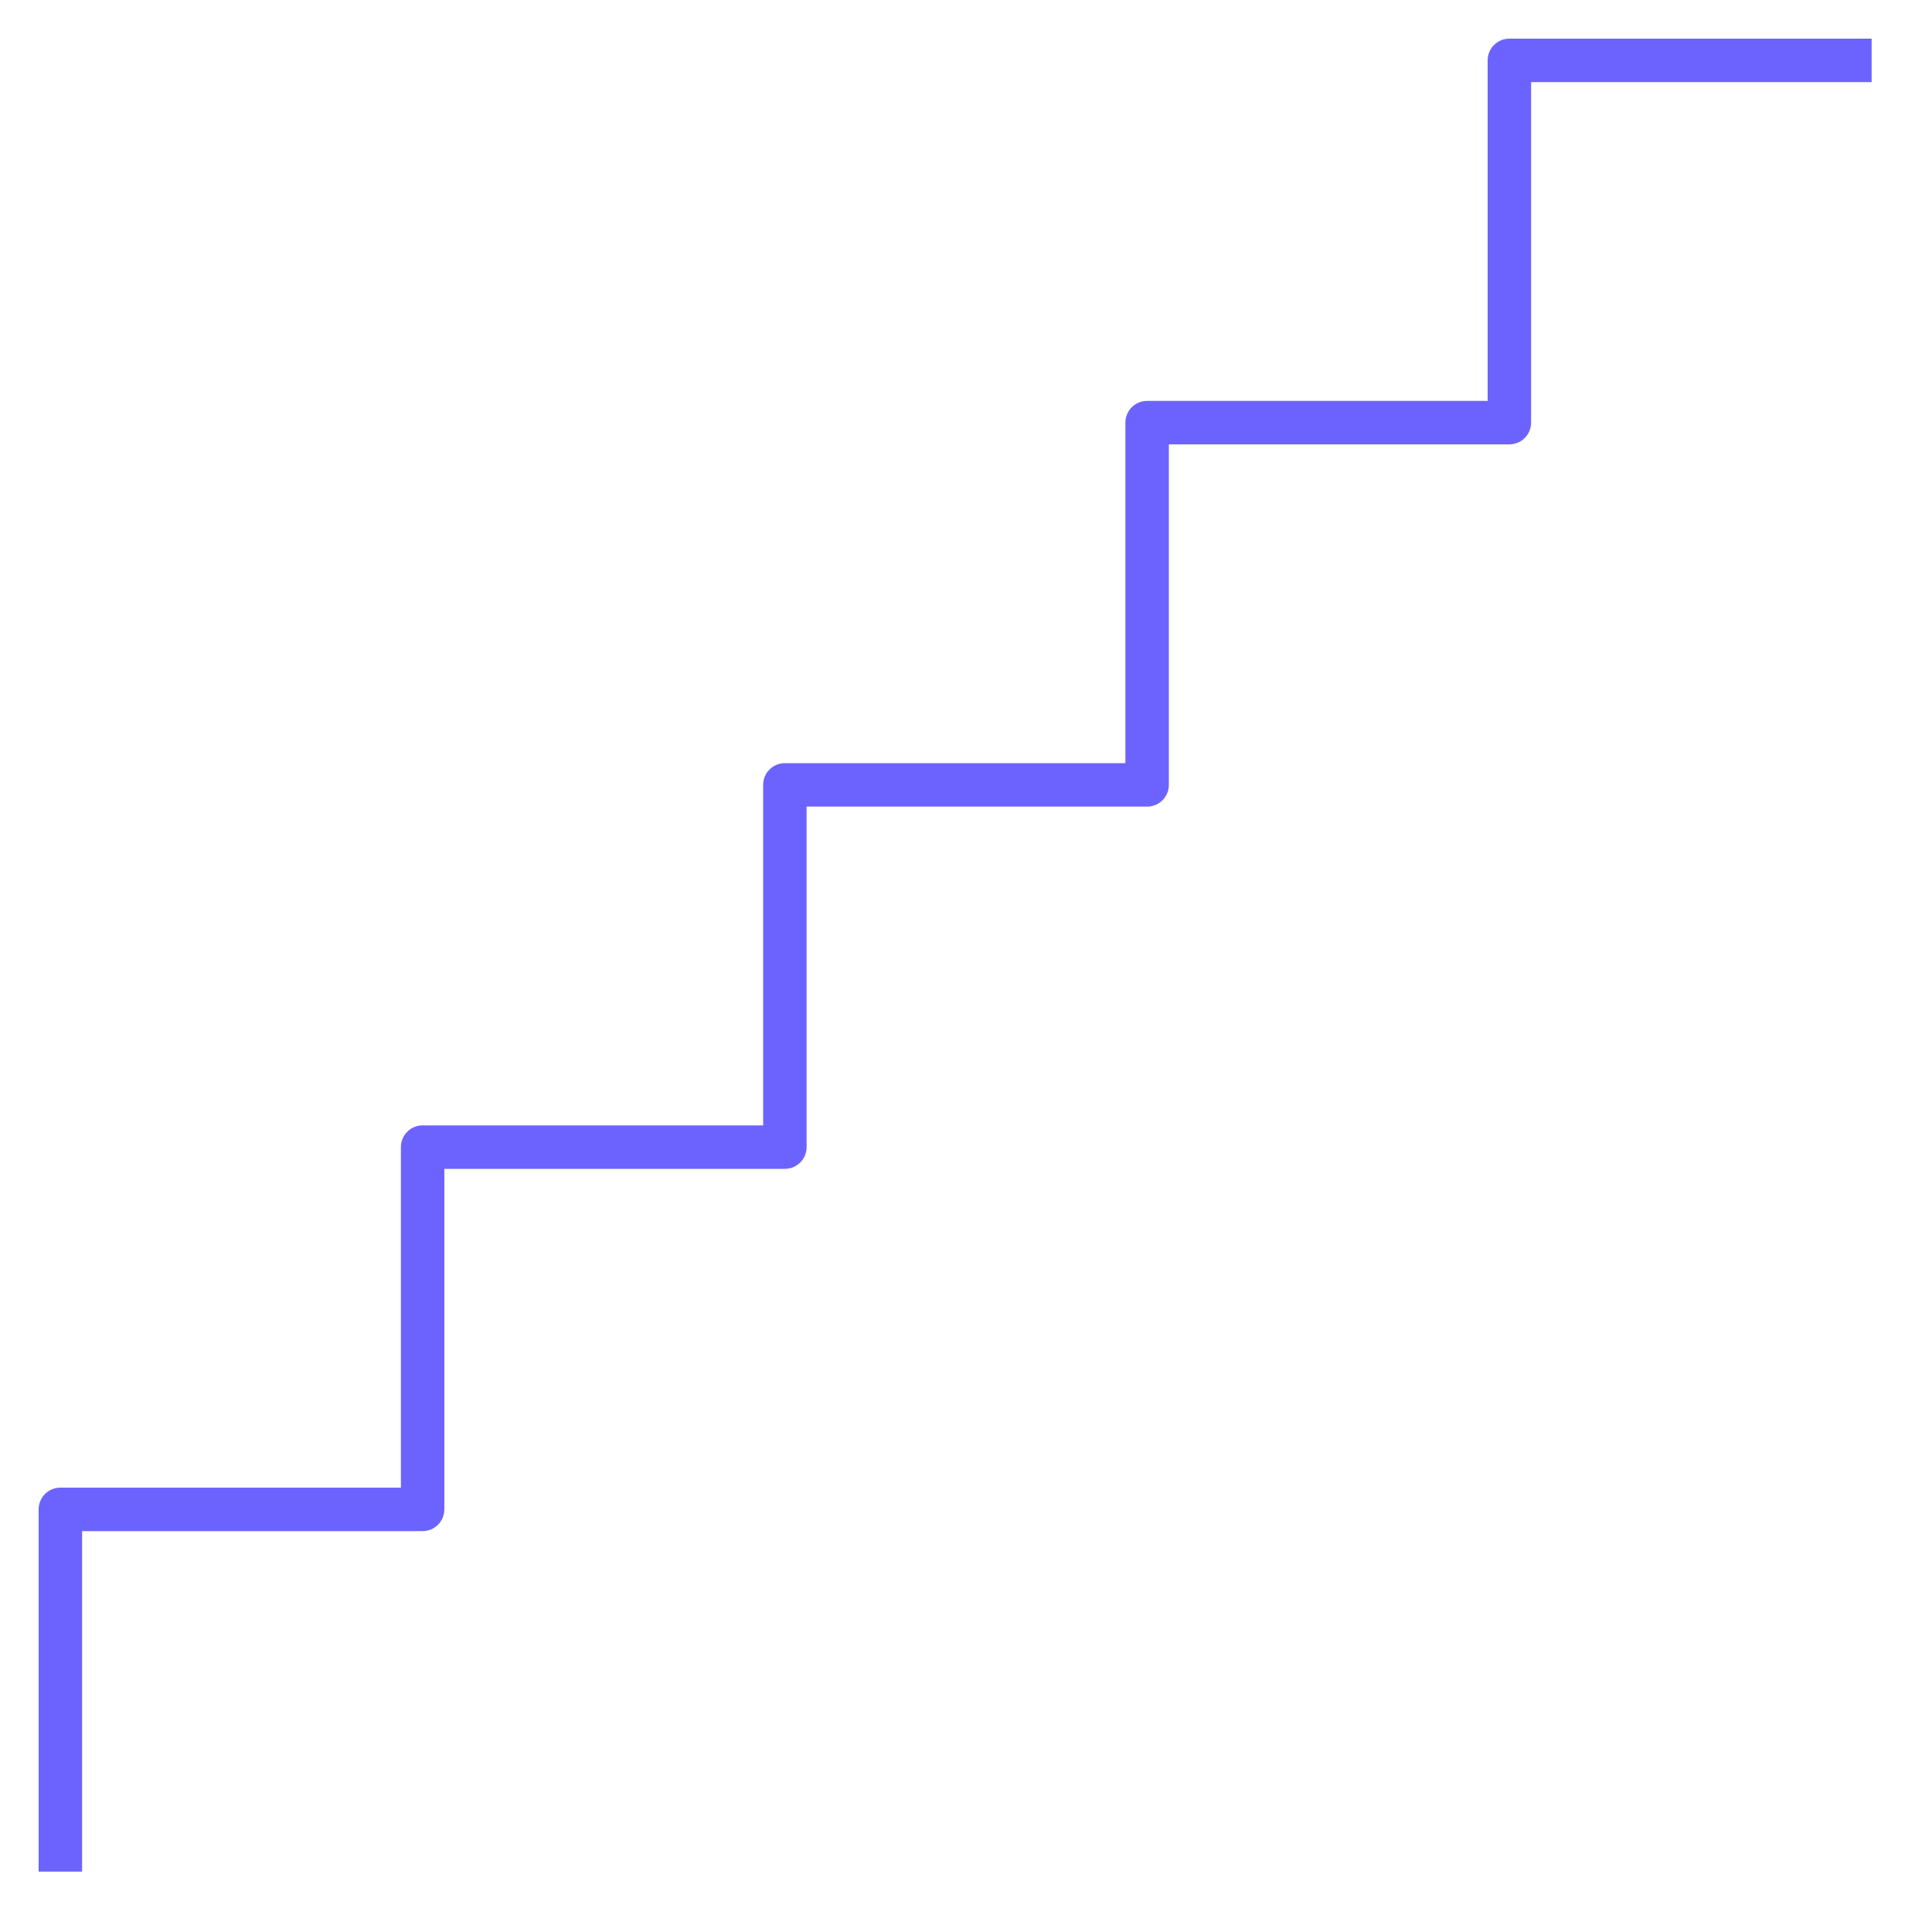
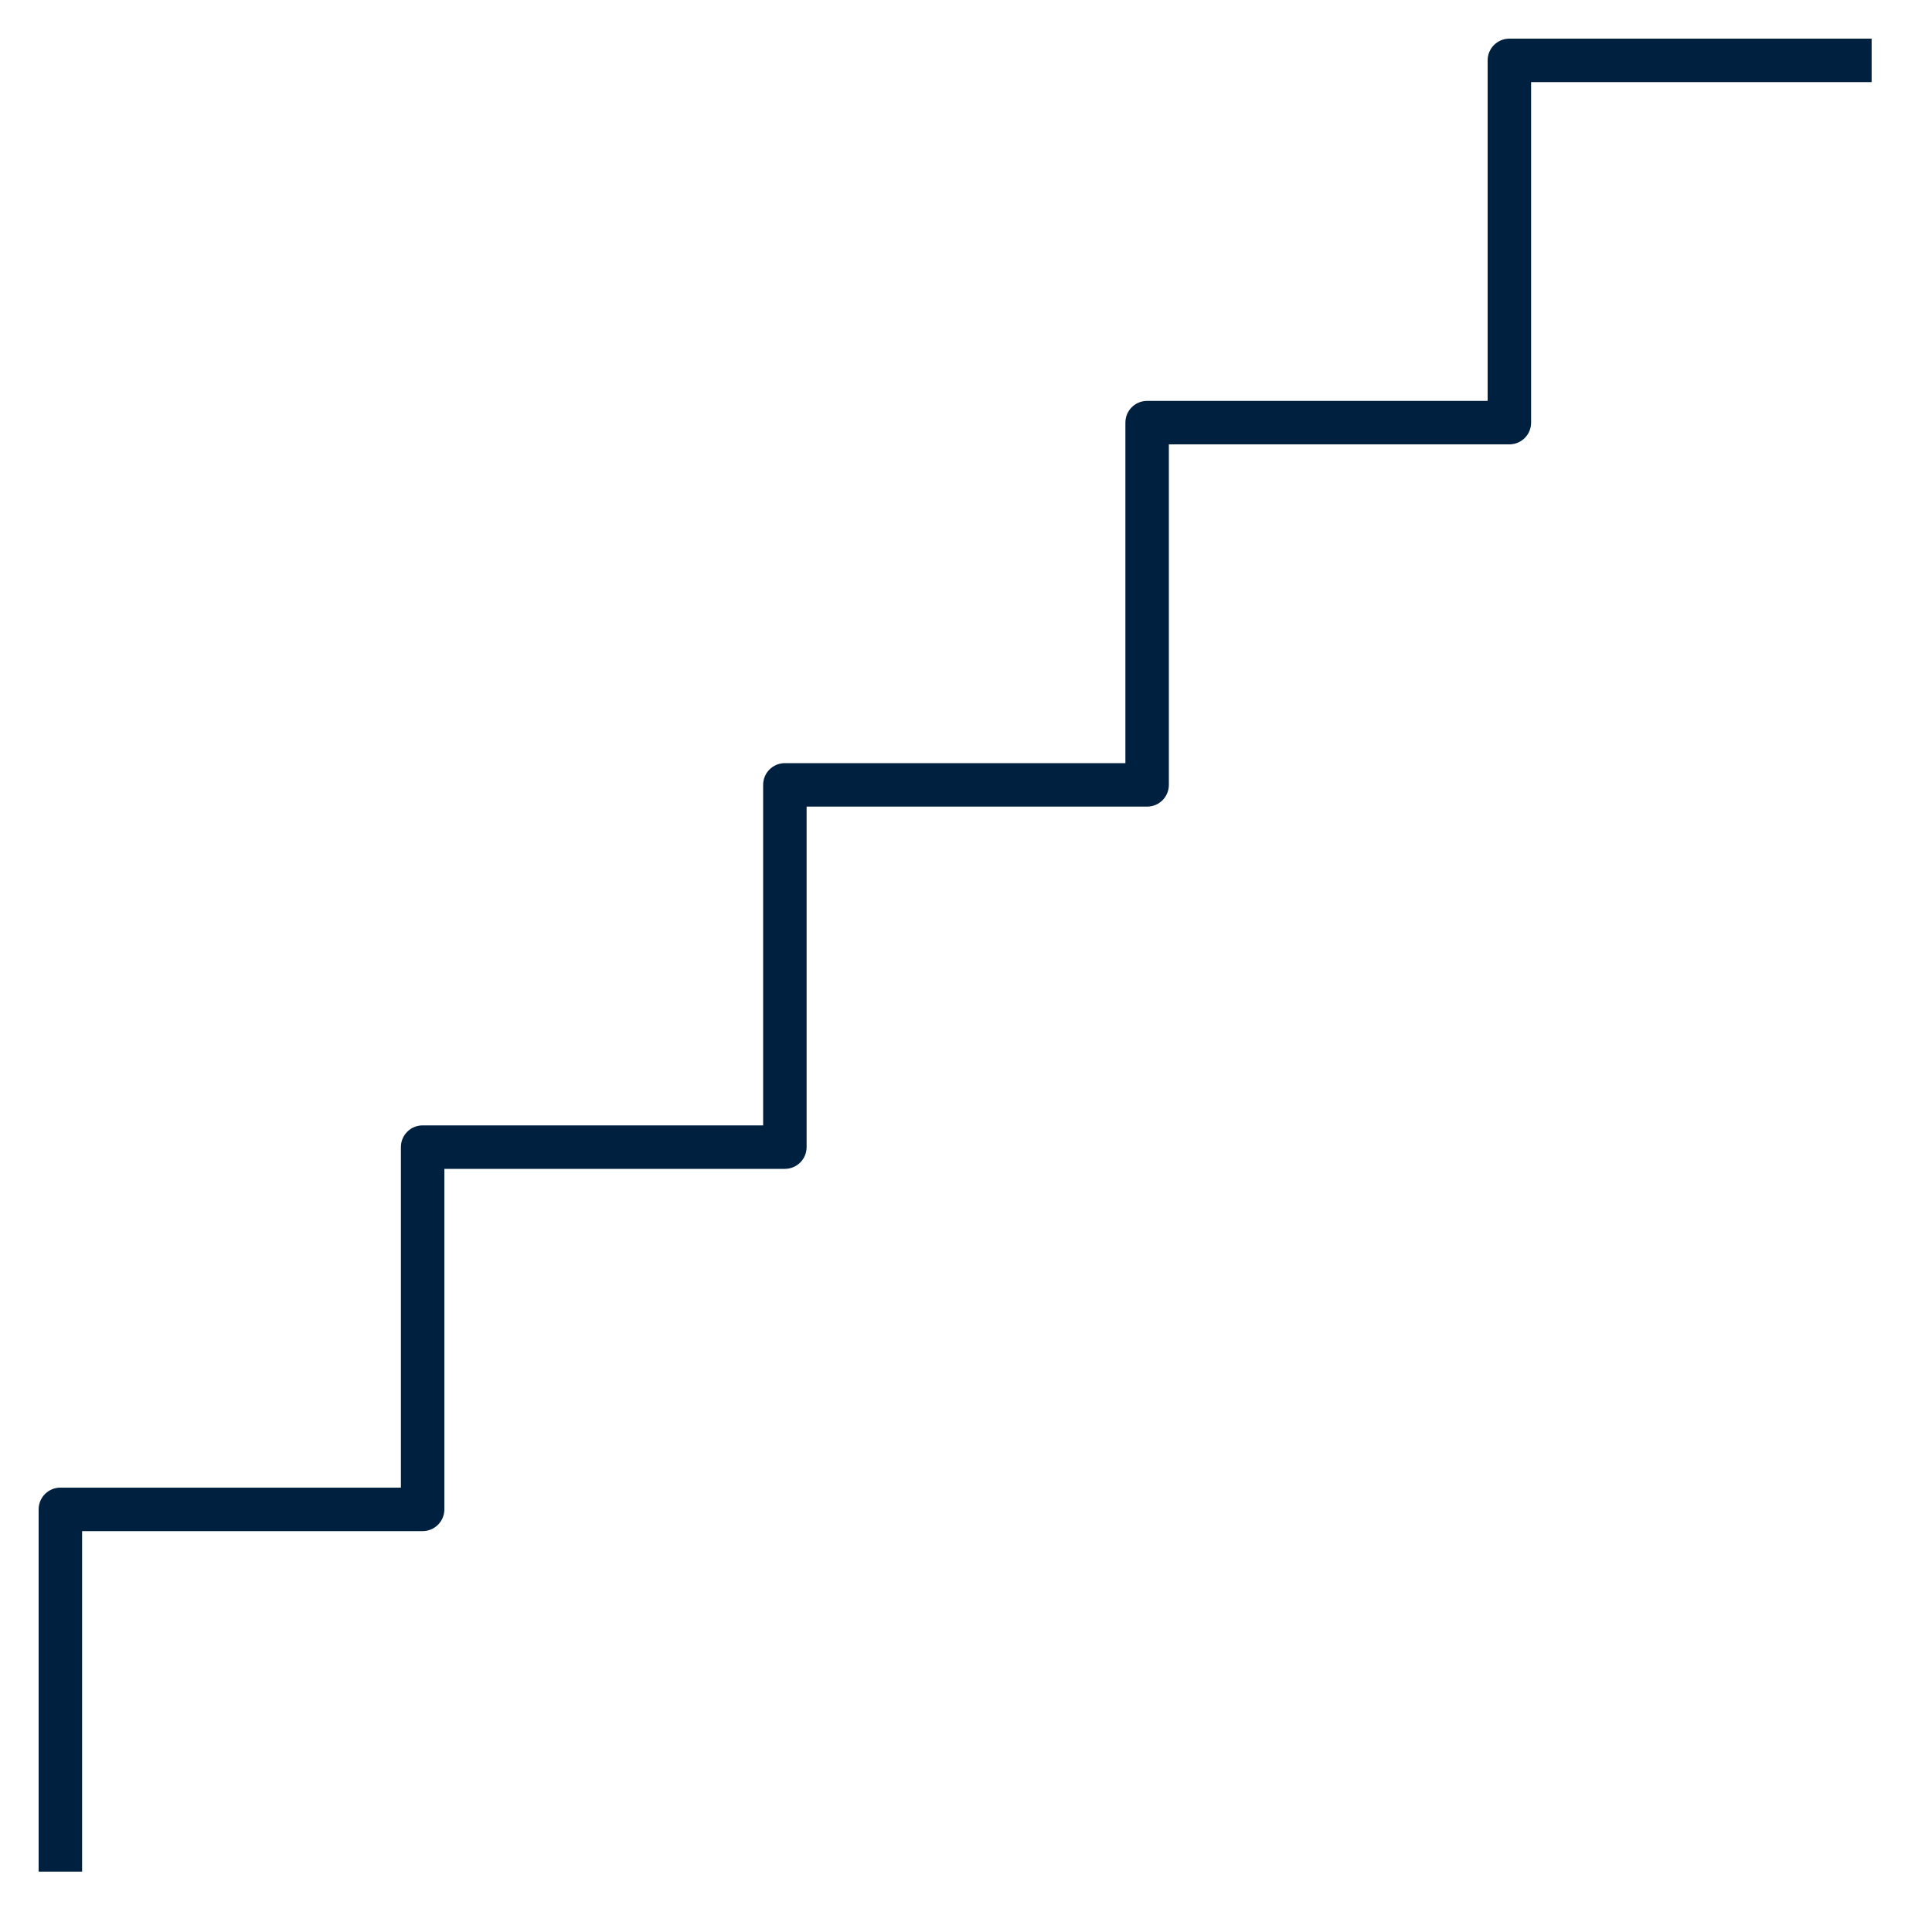
- <svg xmlns="http://www.w3.org/2000/svg" version="1.1" id="Layer_1" x="0px" y="0px" viewBox="0 0 32 32" style="enable-background:new 0 0 32 32;fill:#6c63ff;" xml:space="preserve">
+ <svg xmlns="http://www.w3.org/2000/svg" version="1.1" id="Layer_1" x="0px" y="0px" viewBox="0 0 32 32" style="enable-background:new 0 0 32 32;fill:#00203fff;" xml:space="preserve">
  <path id="stairs_1_" d="M1.36,31H0.64v-6c0-0.199,0.161-0.36,0.36-0.36h5.64V19c0-0.199,0.161-0.36,0.36-0.36h5.64V13  c0-0.199,0.161-0.36,0.36-0.36h5.64V7c0-0.199,0.161-0.36,0.36-0.36h5.64V1c0-0.199,0.161-0.36,0.36-0.36h6v0.72h-5.64V7  c0,0.199-0.161,0.36-0.36,0.36h-5.64V13c0,0.199-0.161,0.36-0.36,0.36h-5.64V19c0,0.199-0.161,0.36-0.36,0.36H7.36V25  c0,0.199-0.161,0.36-0.36,0.36H1.36V31z" />
  <rect id="_Transparent_Rectangle" style="fill:none;" width="32" height="32" />
</svg>
